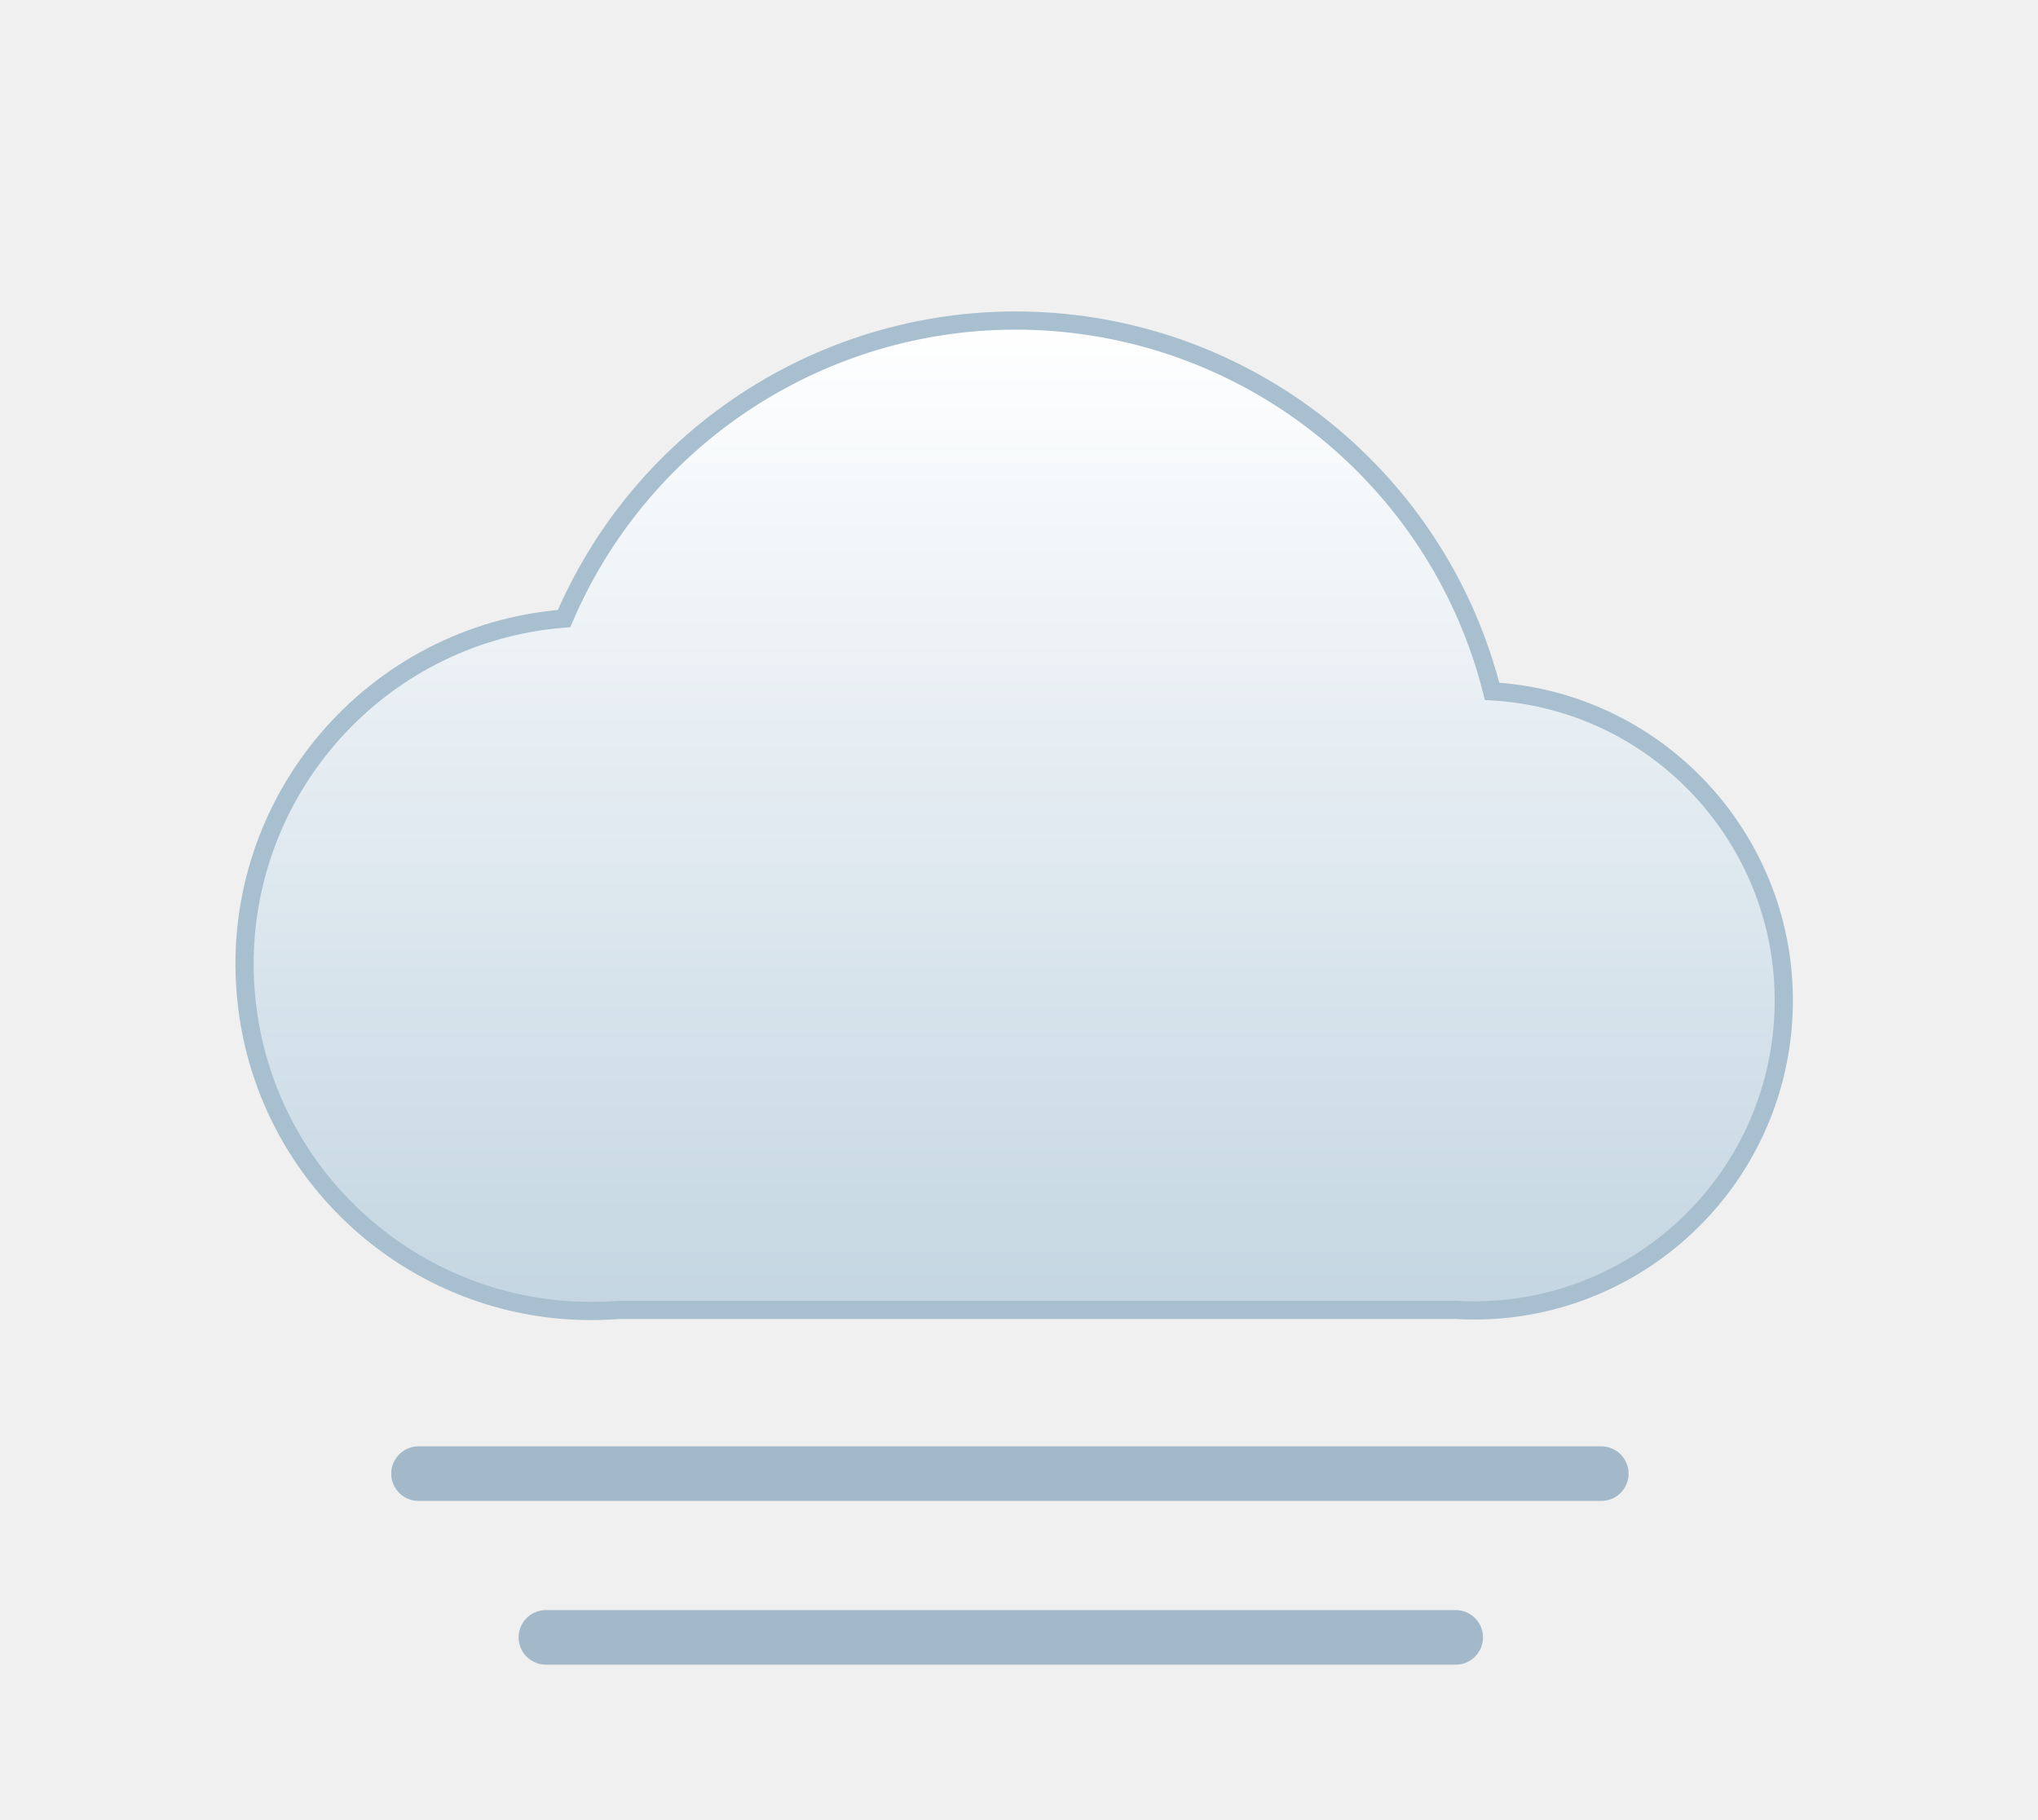
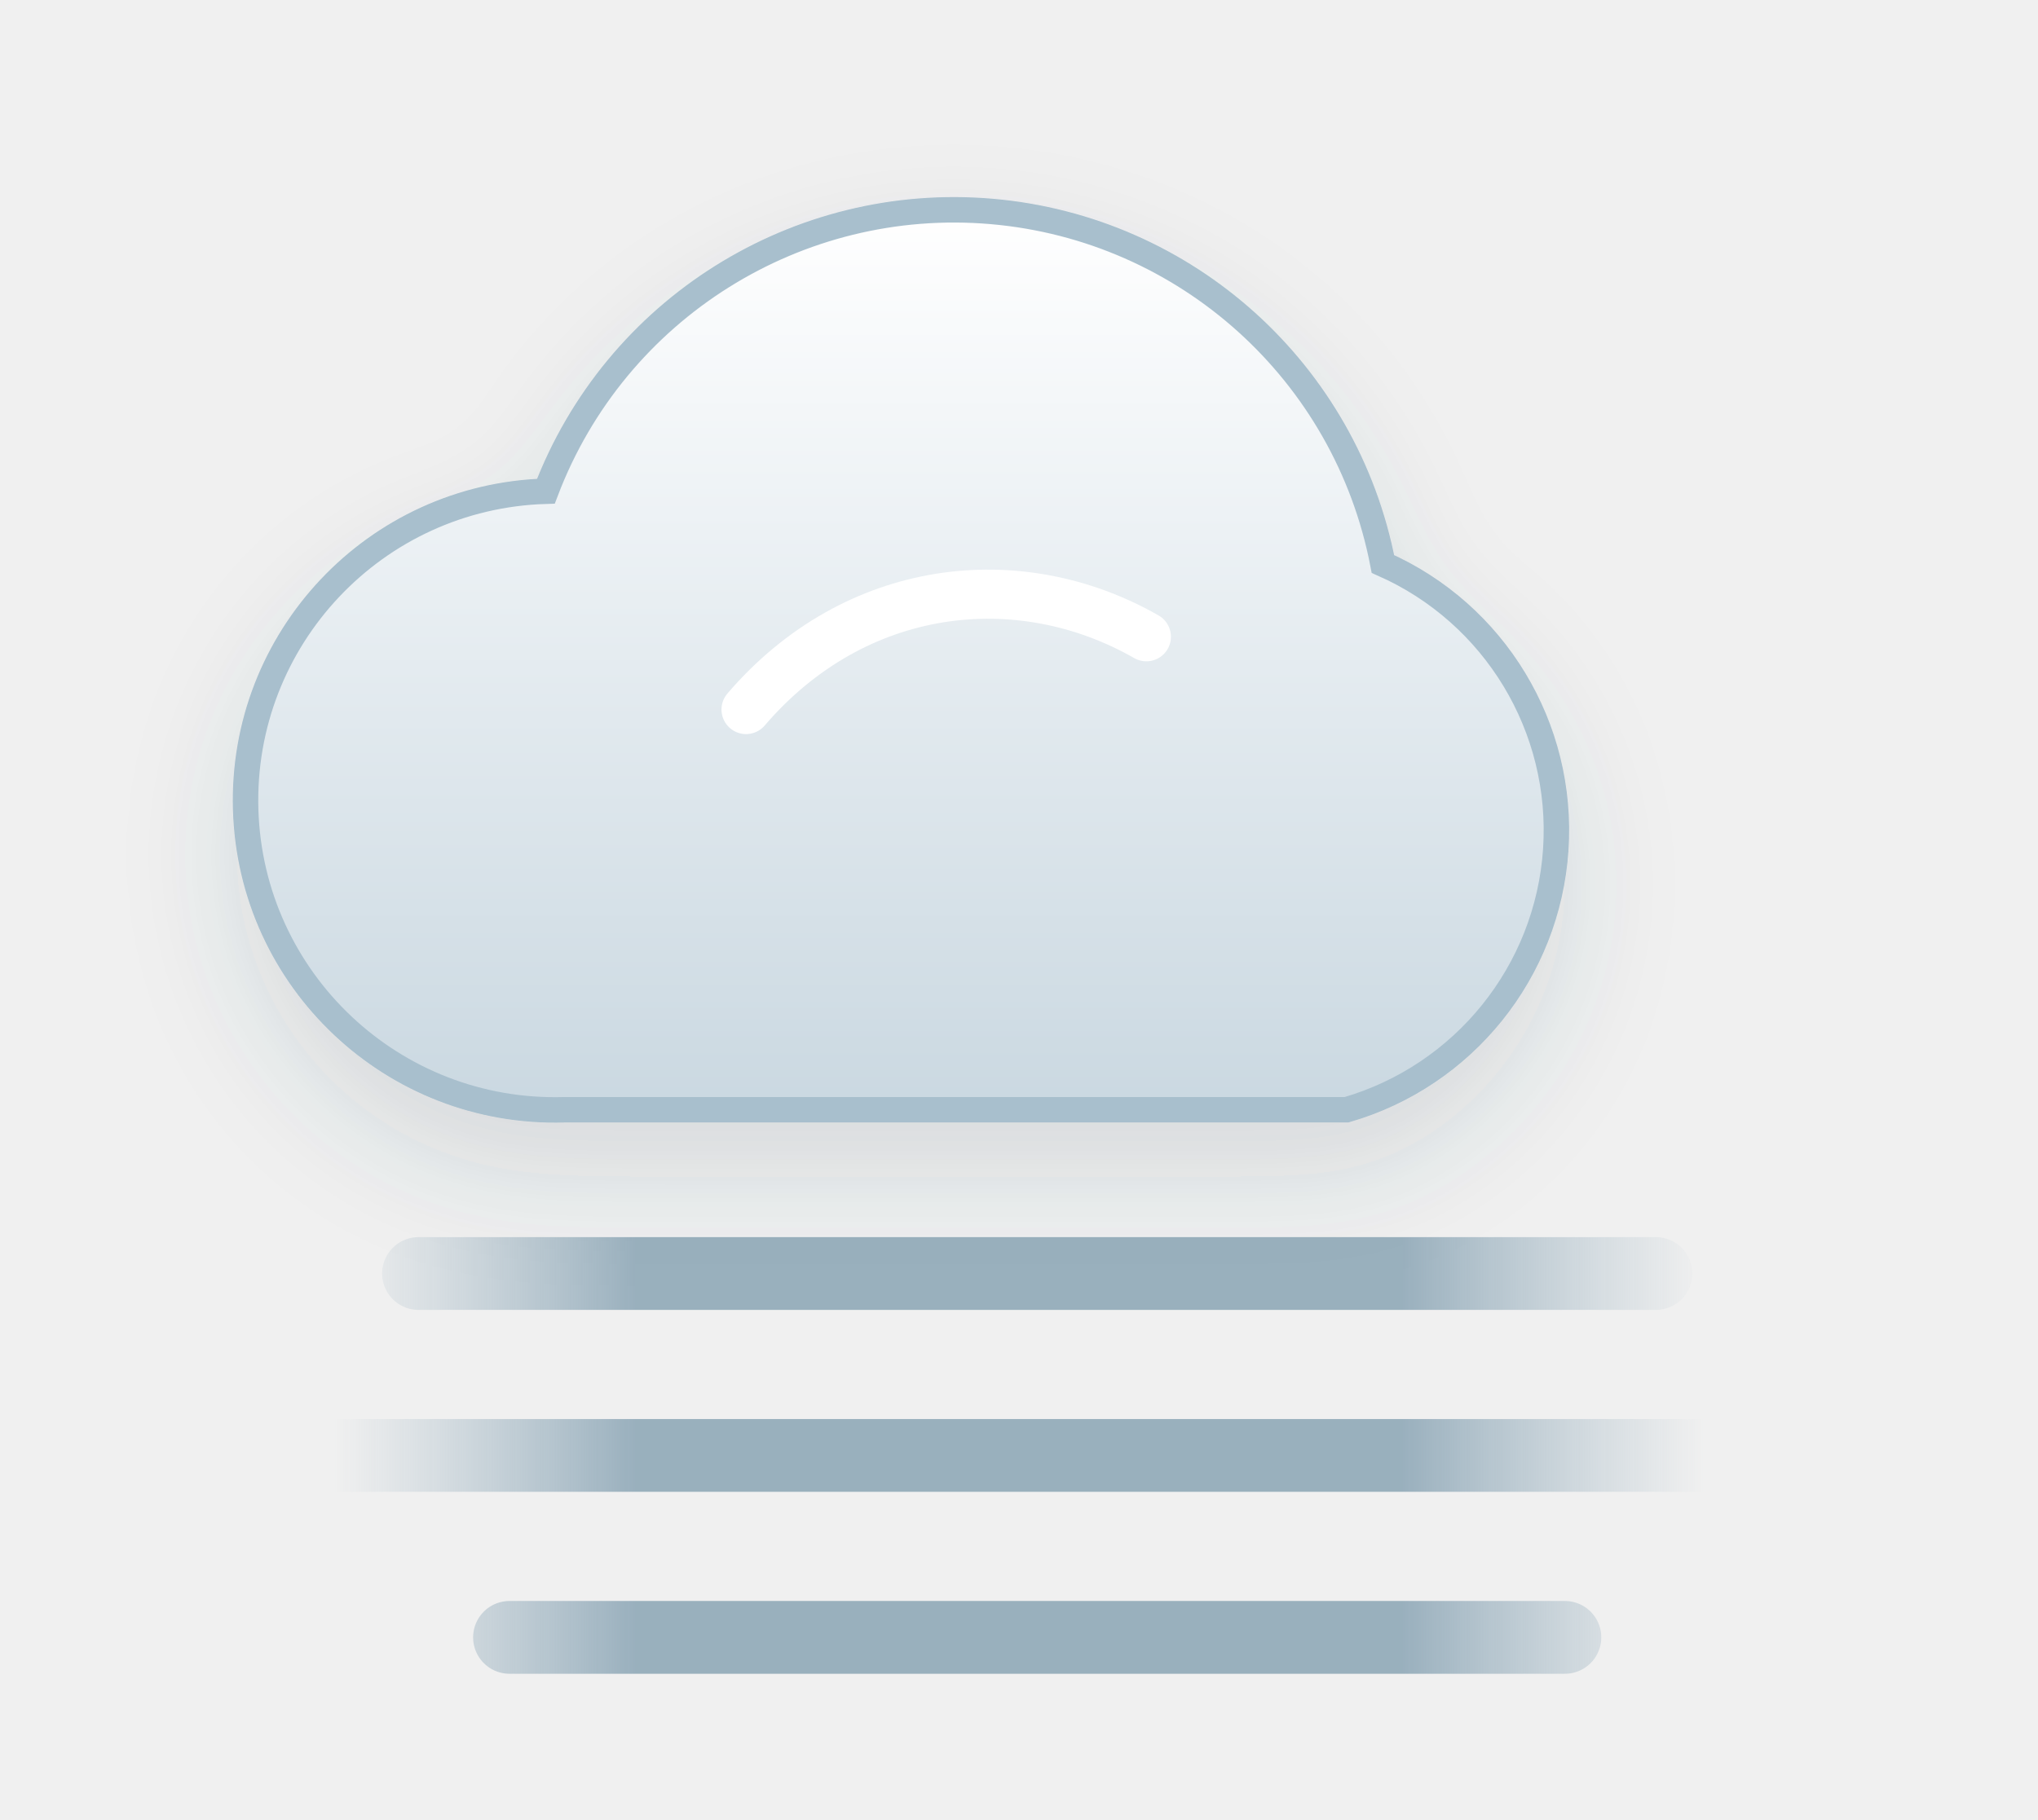
- <svg xmlns="http://www.w3.org/2000/svg" viewBox="0 0 112 100">
+ <svg xmlns="http://www.w3.org/2000/svg" viewBox="0 0 112 100" role="img" aria-label="Rūkas">
  <defs>
-     <linearGradient id="cloud" x2="0" y2="1">
+     <linearGradient id="fogCloud" x1="0" y1="0" x2="0" y2="1">
      <stop stop-color="#fff" />
-       <stop offset="1" stop-color="#c4d6e2" />
+       <stop offset="1" stop-color="#cad8e1" />
    </linearGradient>
+     <linearGradient id="mist" x1="0" y1="0" x2="1" y2="0">
+       <stop stop-color="#8da9ba" stop-opacity="0" />
+       <stop offset=".22" stop-color="#7897aa" stop-opacity=".72" />
+       <stop offset=".78" stop-color="#7897aa" stop-opacity=".72" />
+       <stop offset="1" stop-color="#8da9ba" stop-opacity="0" />
+     </linearGradient>
+     <filter id="shadow" x="-.2" y="-.2" width="1.4" height="1.5">
+       <feDropShadow dx="0" dy="3" stdDeviation="3" flood-color="#385a6b" flood-opacity=".13" />
+     </filter>
  </defs>
-   <path d="M34 72a19 19 0 0 1-3-38 27 27 0 0 1 51 4 17 17 0 0 1-2 34Z" fill="url(#cloud)" stroke="#a8bfd0" stroke-width="1" />
-   <path d="M23 81h65m-58 9h50" stroke="#a3b9c9" stroke-width="3" stroke-linecap="round" />
+   <path d="M31 61a17 17 0 0 1-1-34 24 24 0 0 1 46 4 16 16 0 0 1-2 30Z" fill="url(#fogCloud)" stroke="#a8bfcd" stroke-width="1.4" filter="url(#shadow)" />
+   <path d="M23 70h68M18 80h76M28 90h58" stroke="url(#mist)" stroke-width="4" stroke-linecap="round" />
+   <path d="M41 39c6-7 15-8 22-4" fill="none" stroke="#fff" stroke-width="2.7" stroke-linecap="round" />
</svg>
